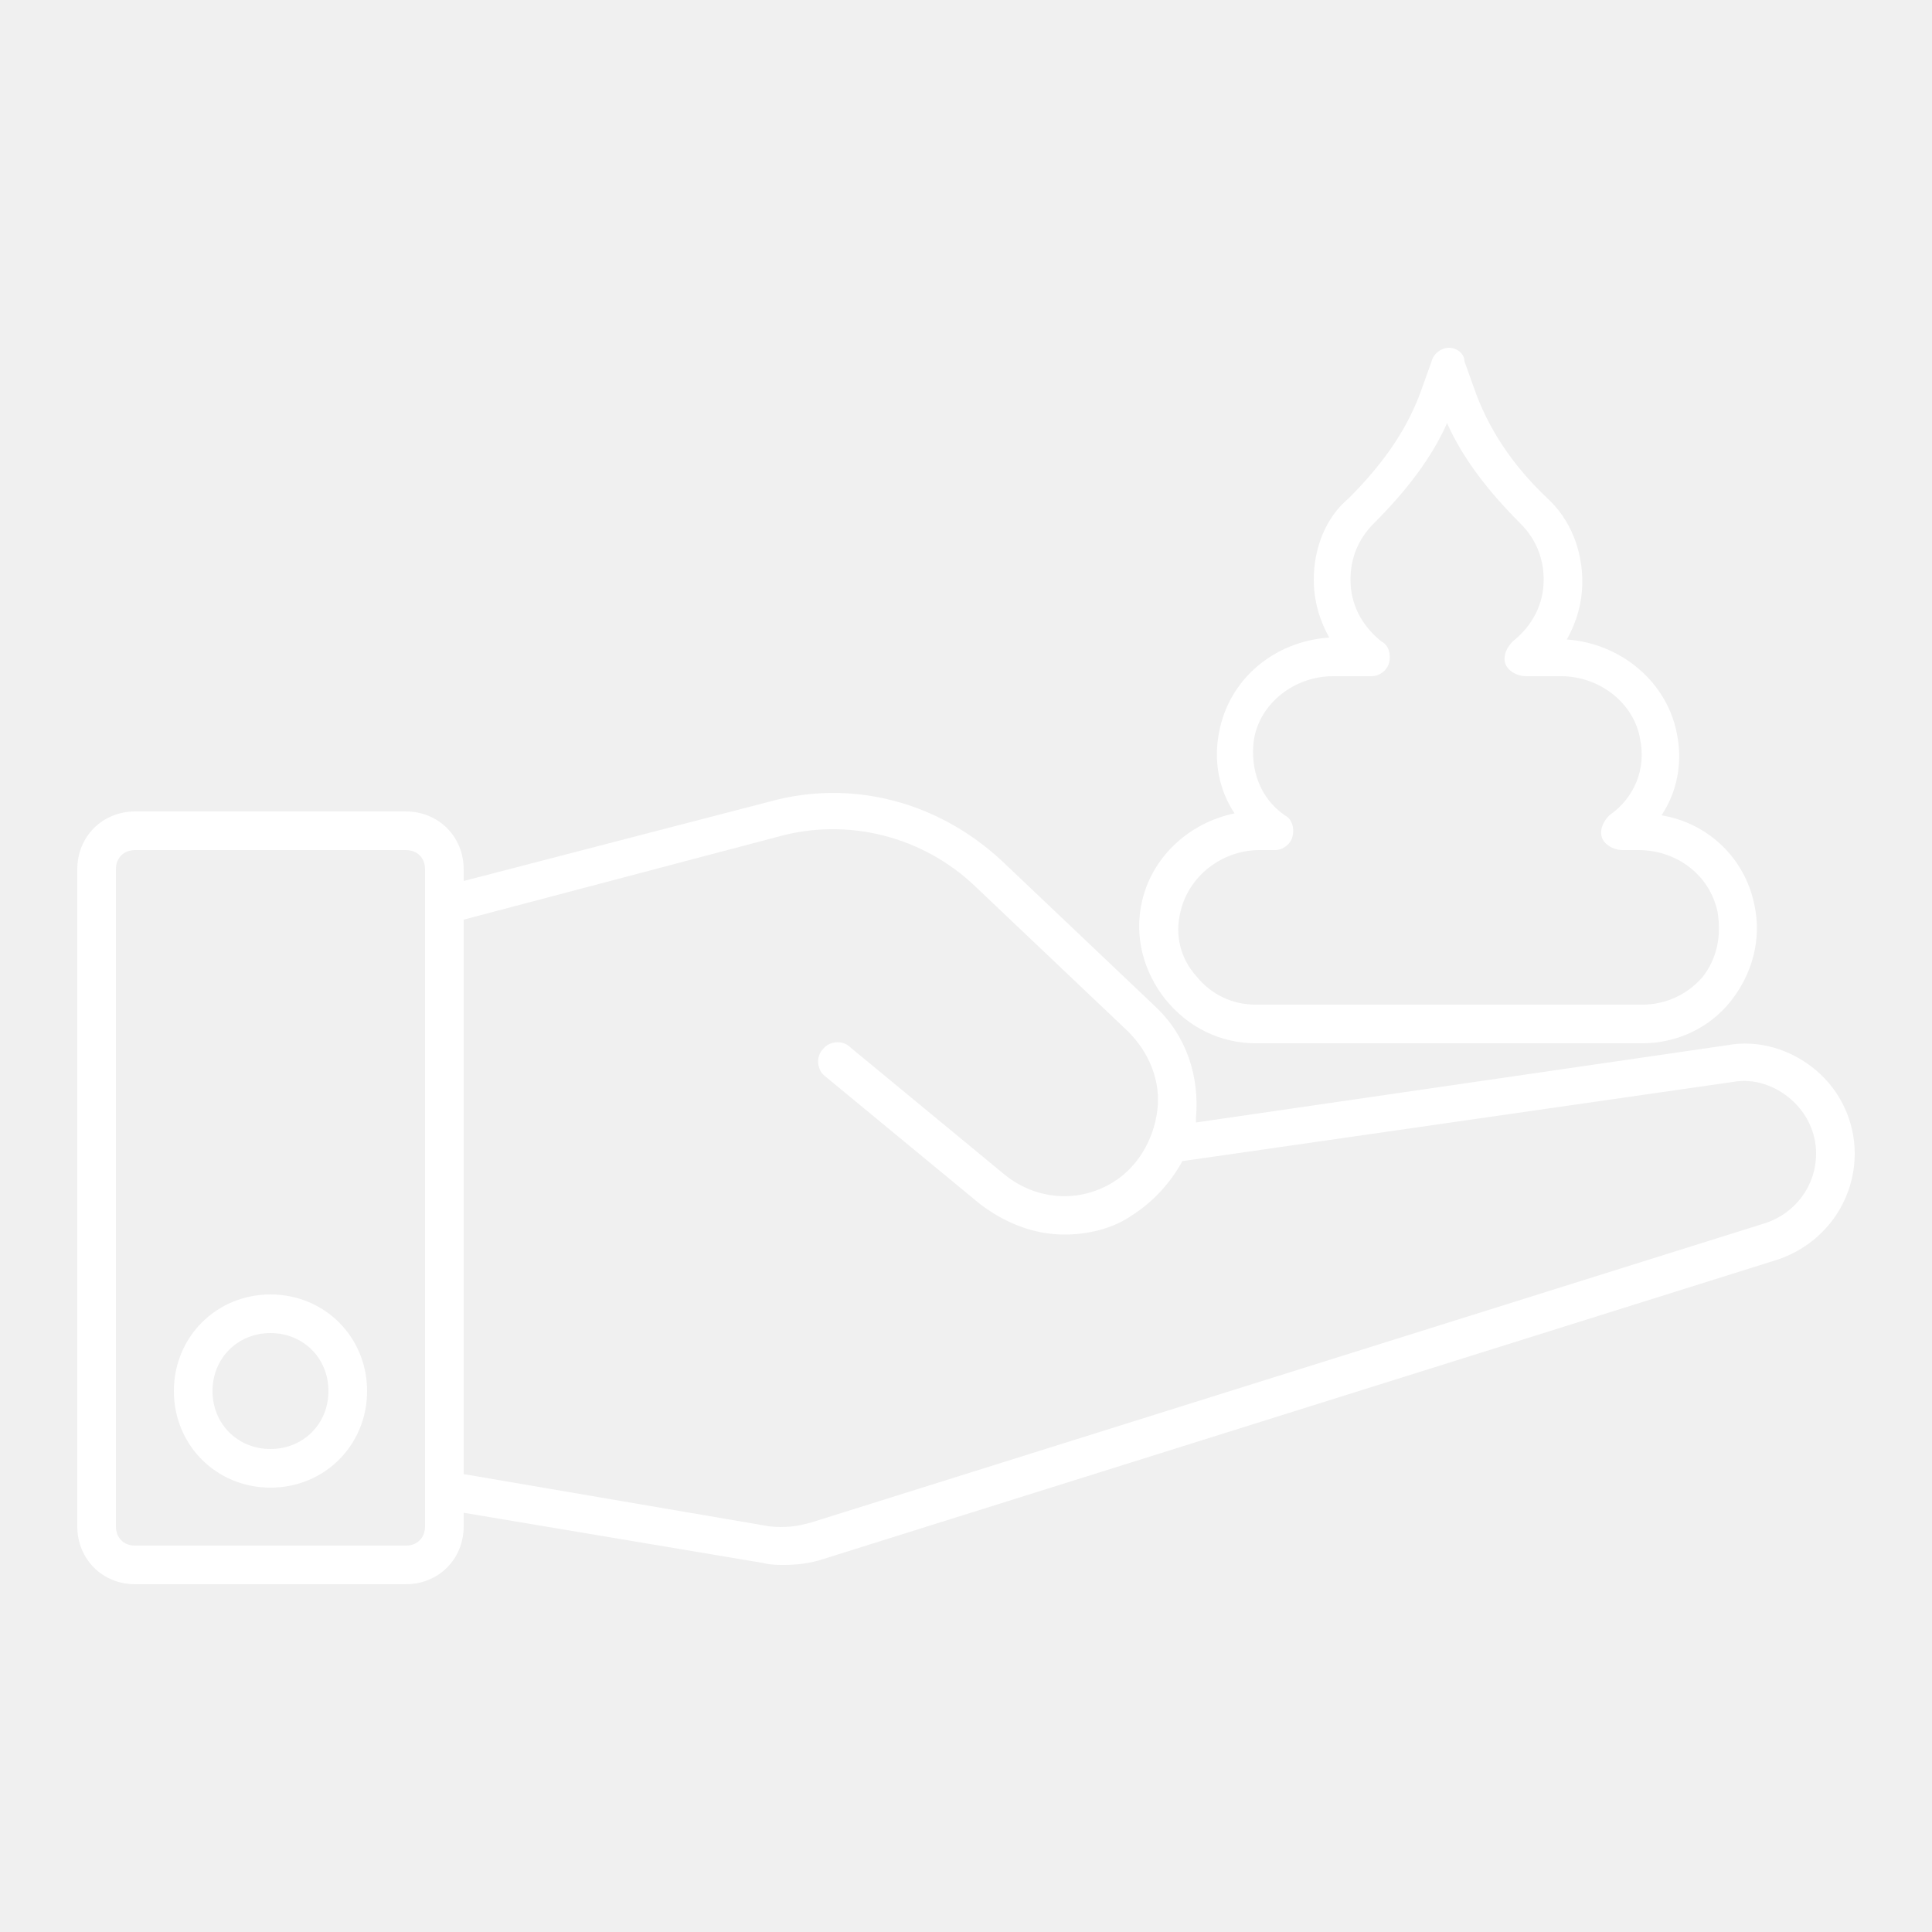
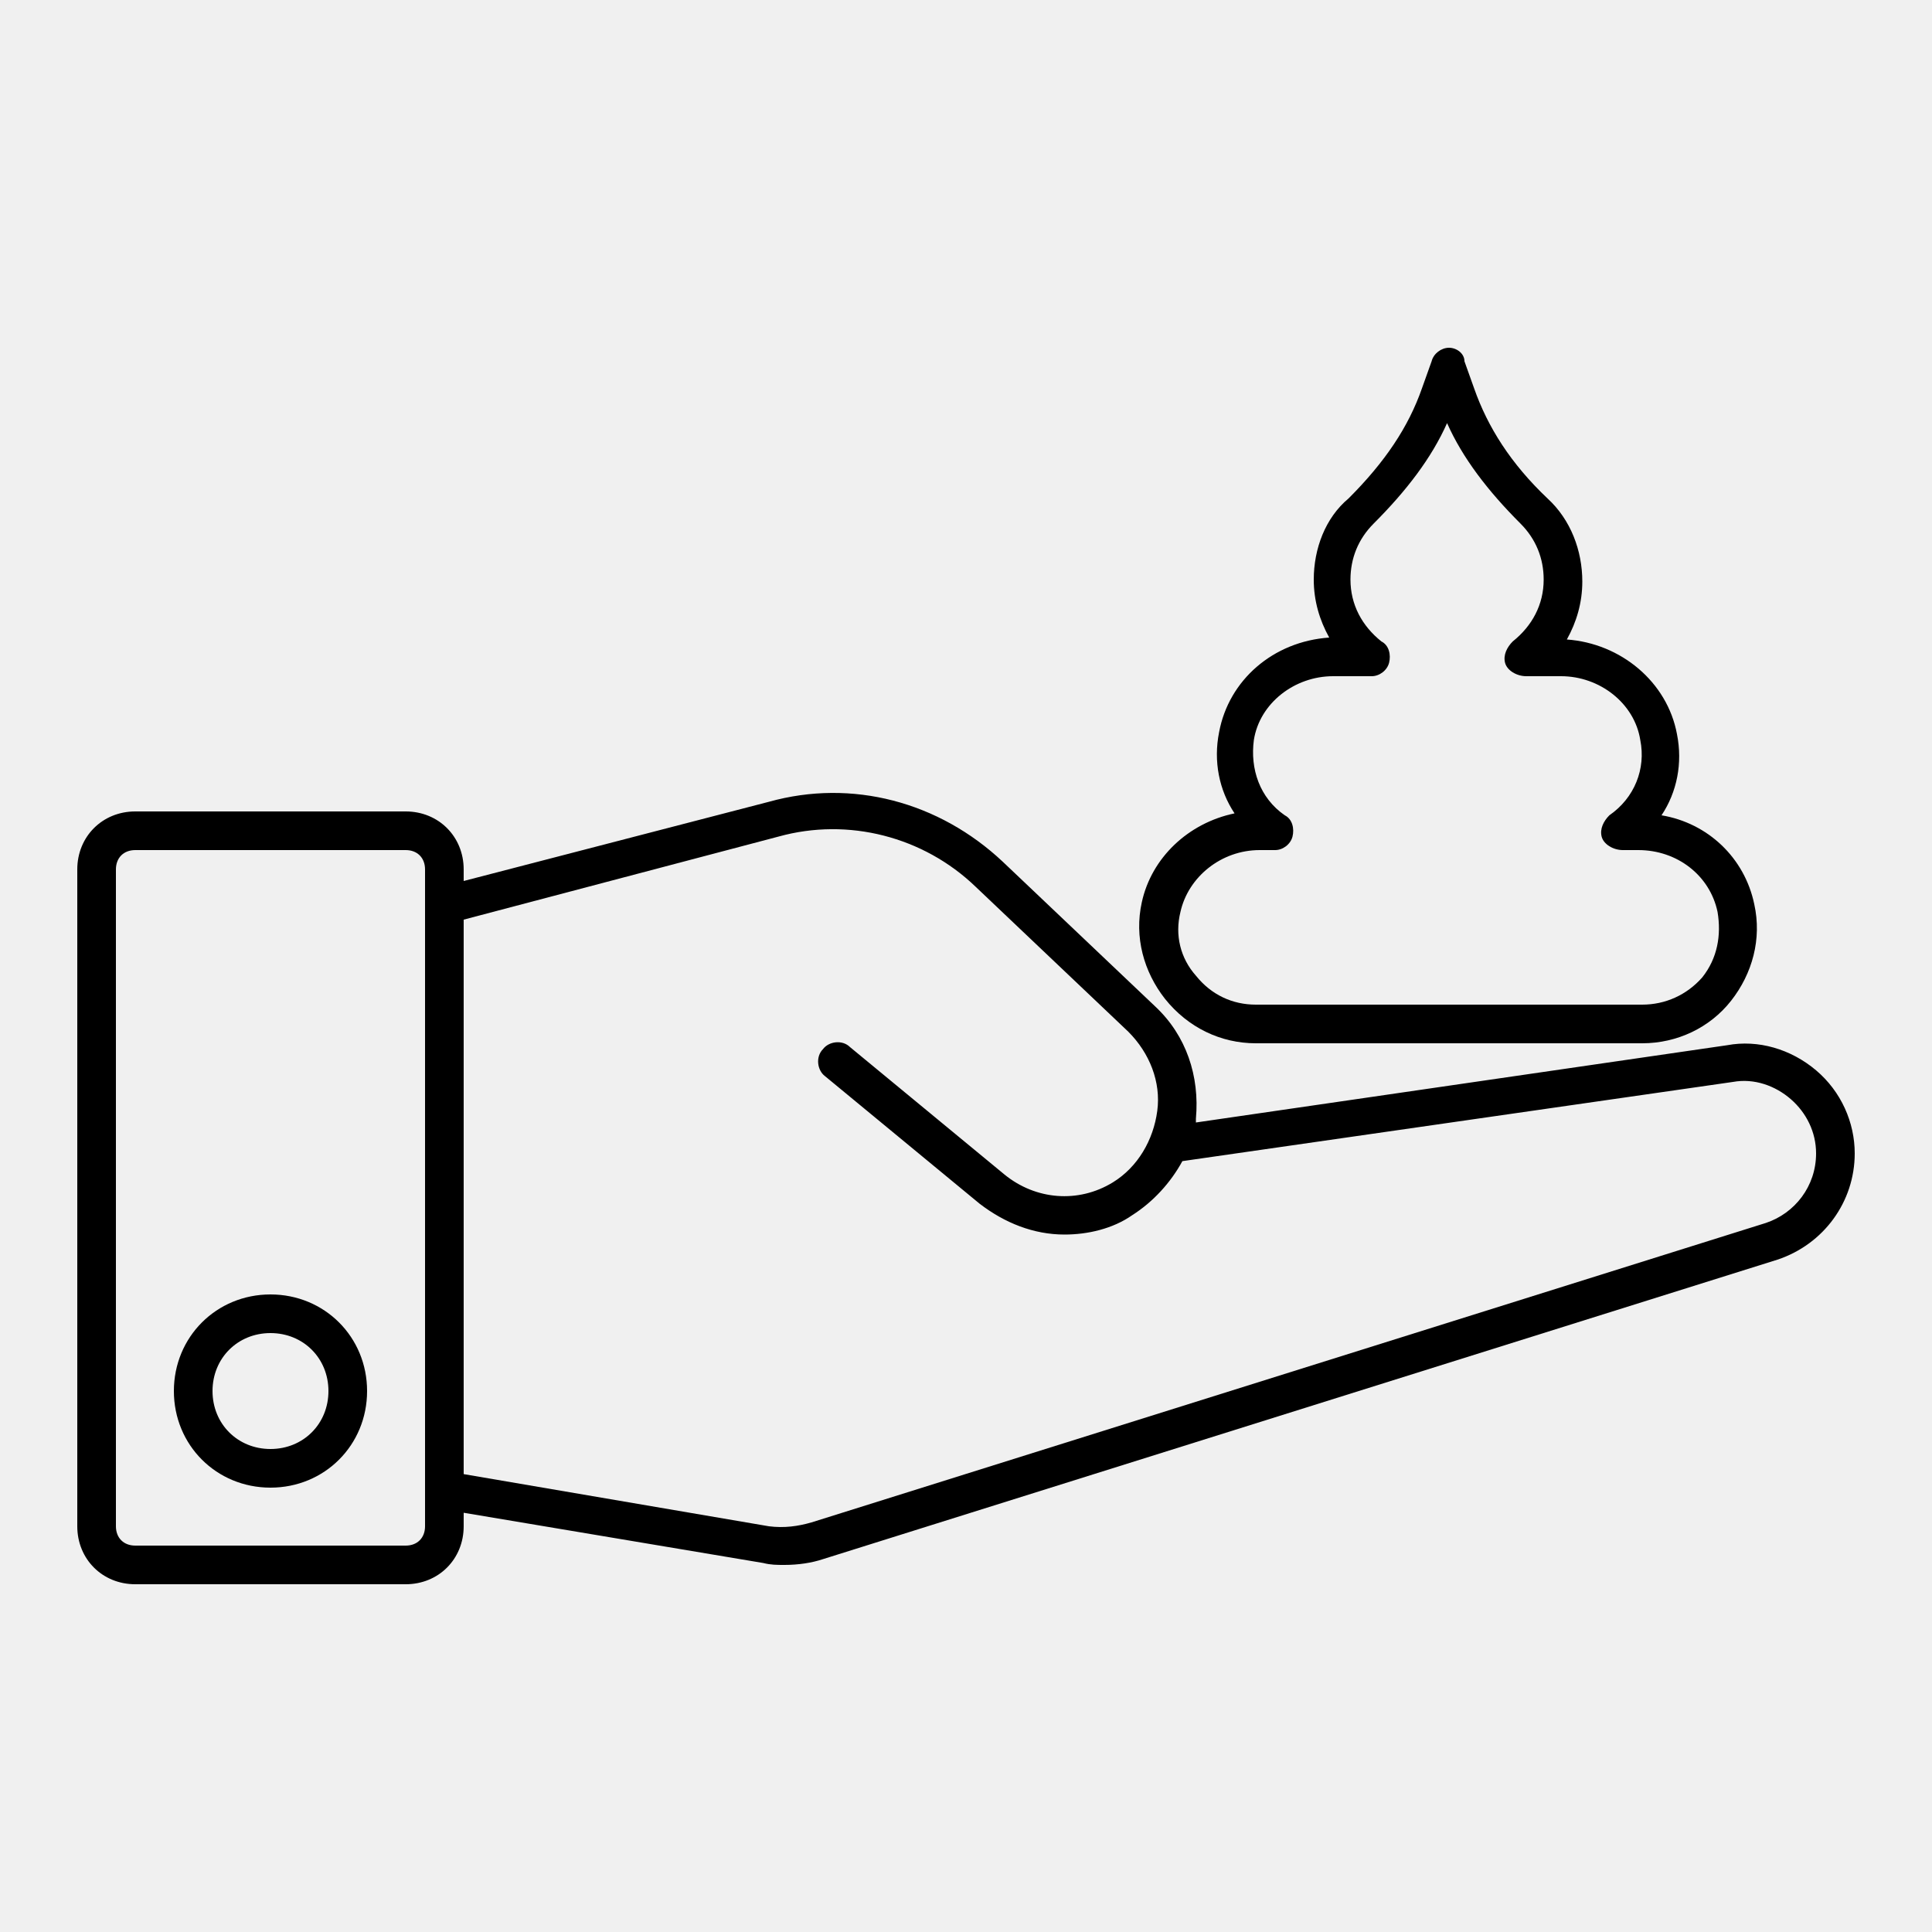
- <svg xmlns="http://www.w3.org/2000/svg" fill="#ffffff" width="800px" height="800px" viewBox="0 0 100 100" version="1.1" xml:space="preserve">
+ <svg xmlns="http://www.w3.org/2000/svg" fill="#000000" width="800px" height="800px" viewBox="0 0 100 100" version="1.1" xml:space="preserve">
  <g id="hairdryer" />
  <g id="scissor" />
  <g id="razor" />
  <g id="razor_blade_1_" />
  <g id="comb" />
  <g id="shaving_machine" />
  <g id="barbershop" />
  <g id="barber_pole" />
  <g id="hairstylist" />
  <g id="kids" />
  <g id="mature" />
  <g id="woman" />
  <g id="moustache" />
  <g id="hair_gel">
    <g>
      <path d="M94,55.4c-1.3-1.1-3-1.6-4.6-1.3l-27.5,4c0-0.1,0-0.2,0-0.2c0.2-2.2-0.5-4.3-2.1-5.8l-7.9-7.5c-3.3-3.1-7.8-4.3-12.1-3.1    L24,45.6V45c0-1.7-1.3-3-3-3H7c-1.7,0-3,1.3-3,3v34c0,1.7,1.3,3,3,3h14c1.7,0,3-1.3,3-3v-0.7l15.5,2.6c0.4,0.1,0.7,0.1,1.1,0.1    c0.7,0,1.4-0.1,2-0.3L92,65.2c2.4-0.8,4-3,4-5.5C96,58.1,95.3,56.5,94,55.4z M22,79c0,0.6-0.4,1-1,1H7c-0.6,0-1-0.4-1-1V45    c0-0.6,0.4-1,1-1h14c0.6,0,1,0.4,1,1V79z M91.4,63.3L42,78.8c-0.7,0.2-1.4,0.3-2.2,0.2L24,76.3V47.6l16.3-4.3    c3.6-1,7.5,0,10.2,2.6l7.9,7.5c1.1,1.1,1.7,2.6,1.5,4.1c-0.2,1.5-1,2.9-2.3,3.7c-1.8,1.1-4,0.9-5.6-0.4l-8-6.6    c-0.4-0.4-1.1-0.3-1.4,0.1c-0.4,0.4-0.3,1.1,0.1,1.4l8,6.6c1.3,1,2.8,1.6,4.4,1.6c1.2,0,2.5-0.3,3.5-1c1.1-0.7,2-1.7,2.6-2.8    L89.7,56c1.1-0.2,2.2,0.2,3,0.9c0.8,0.7,1.3,1.7,1.3,2.8C94,61.4,92.9,62.8,91.4,63.3z" />
      <path d="M14,67c-2.8,0-5,2.2-5,5s2.2,5,5,5s5-2.2,5-5S16.8,67,14,67z M14,75c-1.7,0-3-1.3-3-3s1.3-3,3-3s3,1.3,3,3S15.7,75,14,75z    " />
      <path d="M65,54h20c1.8,0,3.5-0.8,4.6-2.2c1.1-1.4,1.6-3.2,1.2-5c-0.5-2.4-2.4-4.2-4.8-4.6c0.8-1.2,1.1-2.7,0.8-4.2    c-0.5-2.7-2.9-4.7-5.7-4.9c0.5-0.9,0.8-1.9,0.8-3c0-1.6-0.6-3.2-1.8-4.3c-1.9-1.8-3.1-3.7-3.8-5.7l-0.5-1.4    C75.8,18.3,75.4,18,75,18s-0.8,0.3-0.9,0.7l-0.5,1.4c-0.7,2-1.9,3.8-3.8,5.7C68.6,26.8,68,28.4,68,30c0,1.1,0.3,2.1,0.8,3    c-2.9,0.2-5.2,2.2-5.7,4.9c-0.3,1.5,0,3,0.8,4.2c-2.4,0.5-4.3,2.3-4.8,4.6c-0.4,1.8,0.1,3.6,1.2,5C61.5,53.2,63.2,54,65,54z     M61.1,47.2c0.4-1.8,2.1-3.2,4.1-3.2H66c0.4,0,0.8-0.3,0.9-0.7s0-0.9-0.4-1.1c-1.3-0.9-1.8-2.4-1.6-3.9c0.3-1.9,2.1-3.3,4.1-3.3    H71c0.4,0,0.8-0.3,0.9-0.7s0-0.9-0.4-1.1c-1-0.8-1.6-1.9-1.6-3.2c0-1.1,0.4-2.1,1.2-2.9c1.7-1.7,3-3.4,3.8-5.2    c0.8,1.8,2.1,3.5,3.8,5.2c0.8,0.8,1.2,1.8,1.2,2.9c0,1.3-0.6,2.4-1.6,3.2c-0.3,0.3-0.5,0.7-0.4,1.1S78.5,35,79,35h1.8    c2,0,3.8,1.4,4.1,3.3c0.3,1.5-0.3,3-1.6,3.9c-0.3,0.3-0.5,0.7-0.4,1.1S83.5,44,84,44h0.8c2,0,3.7,1.3,4.1,3.2    c0.2,1.2,0,2.4-0.8,3.4C87.3,51.5,86.2,52,85,52H65c-1.2,0-2.3-0.5-3.1-1.5C61.1,49.6,60.8,48.4,61.1,47.2z" />
    </g>
  </g>
  <g id="shampoo" />
  <g id="mirror" />
  <g id="spray" />
  <g id="apron" />
  <g id="chair" />
  <g id="mask" />
</svg>
